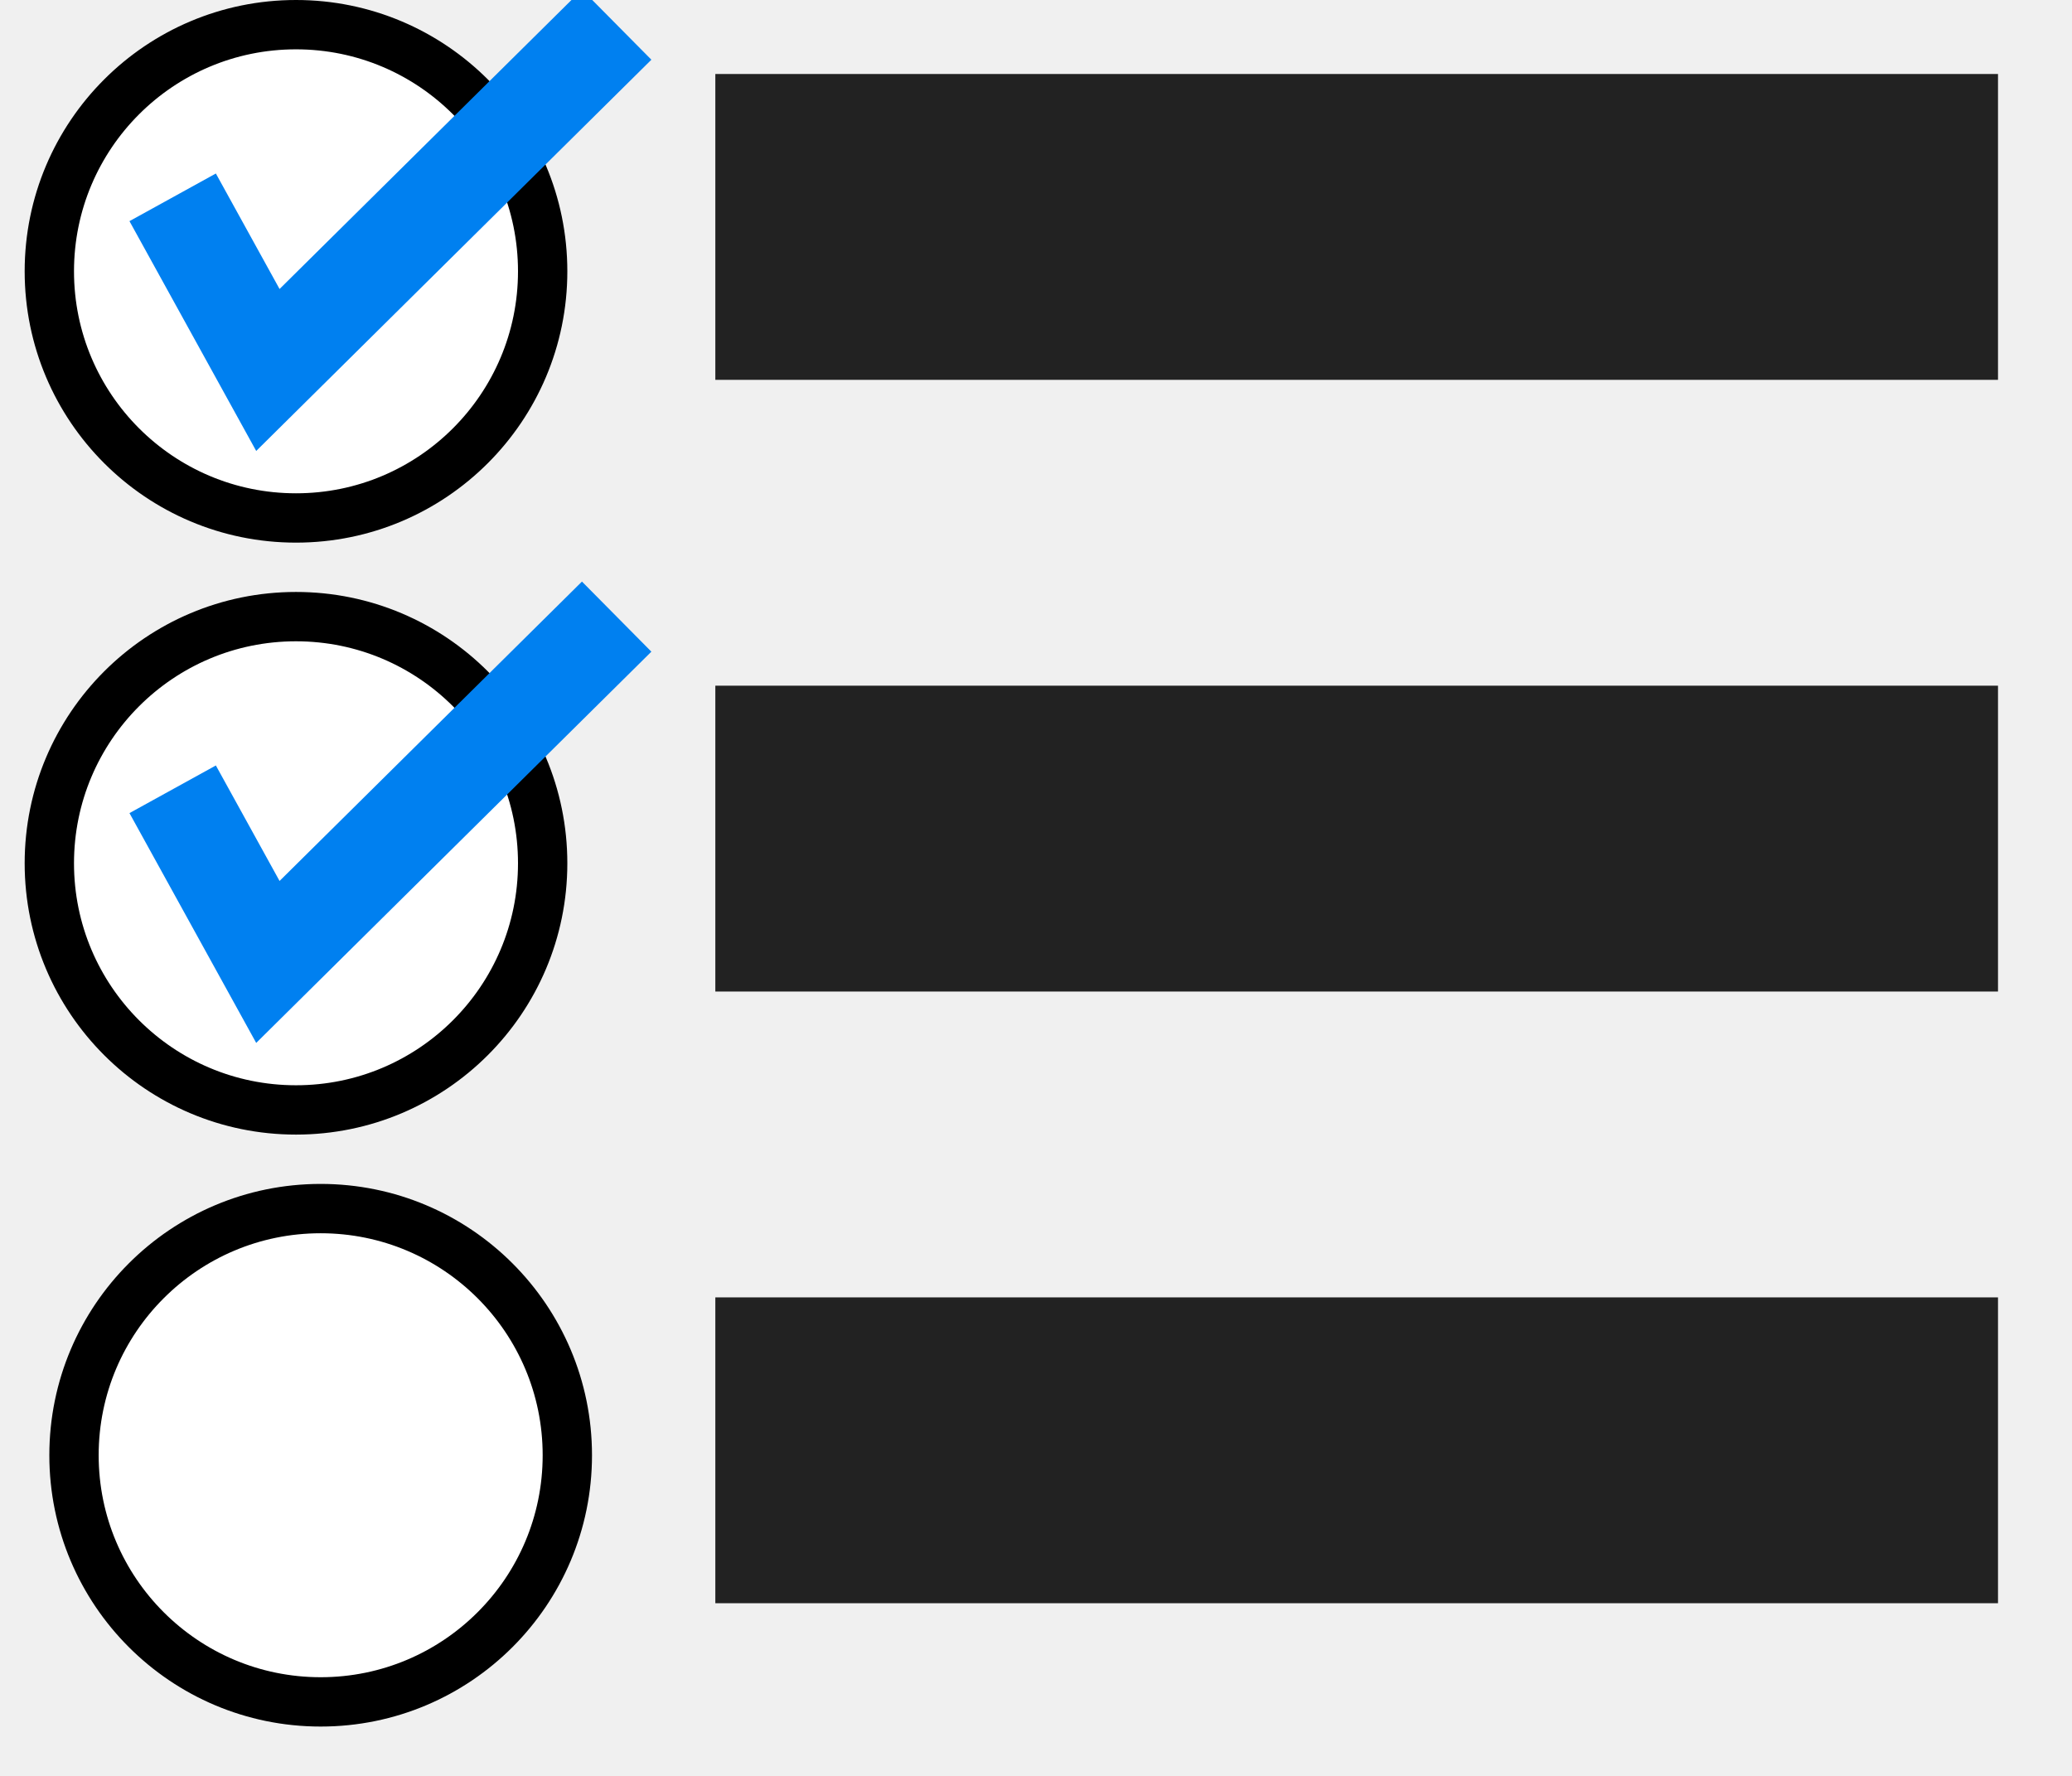
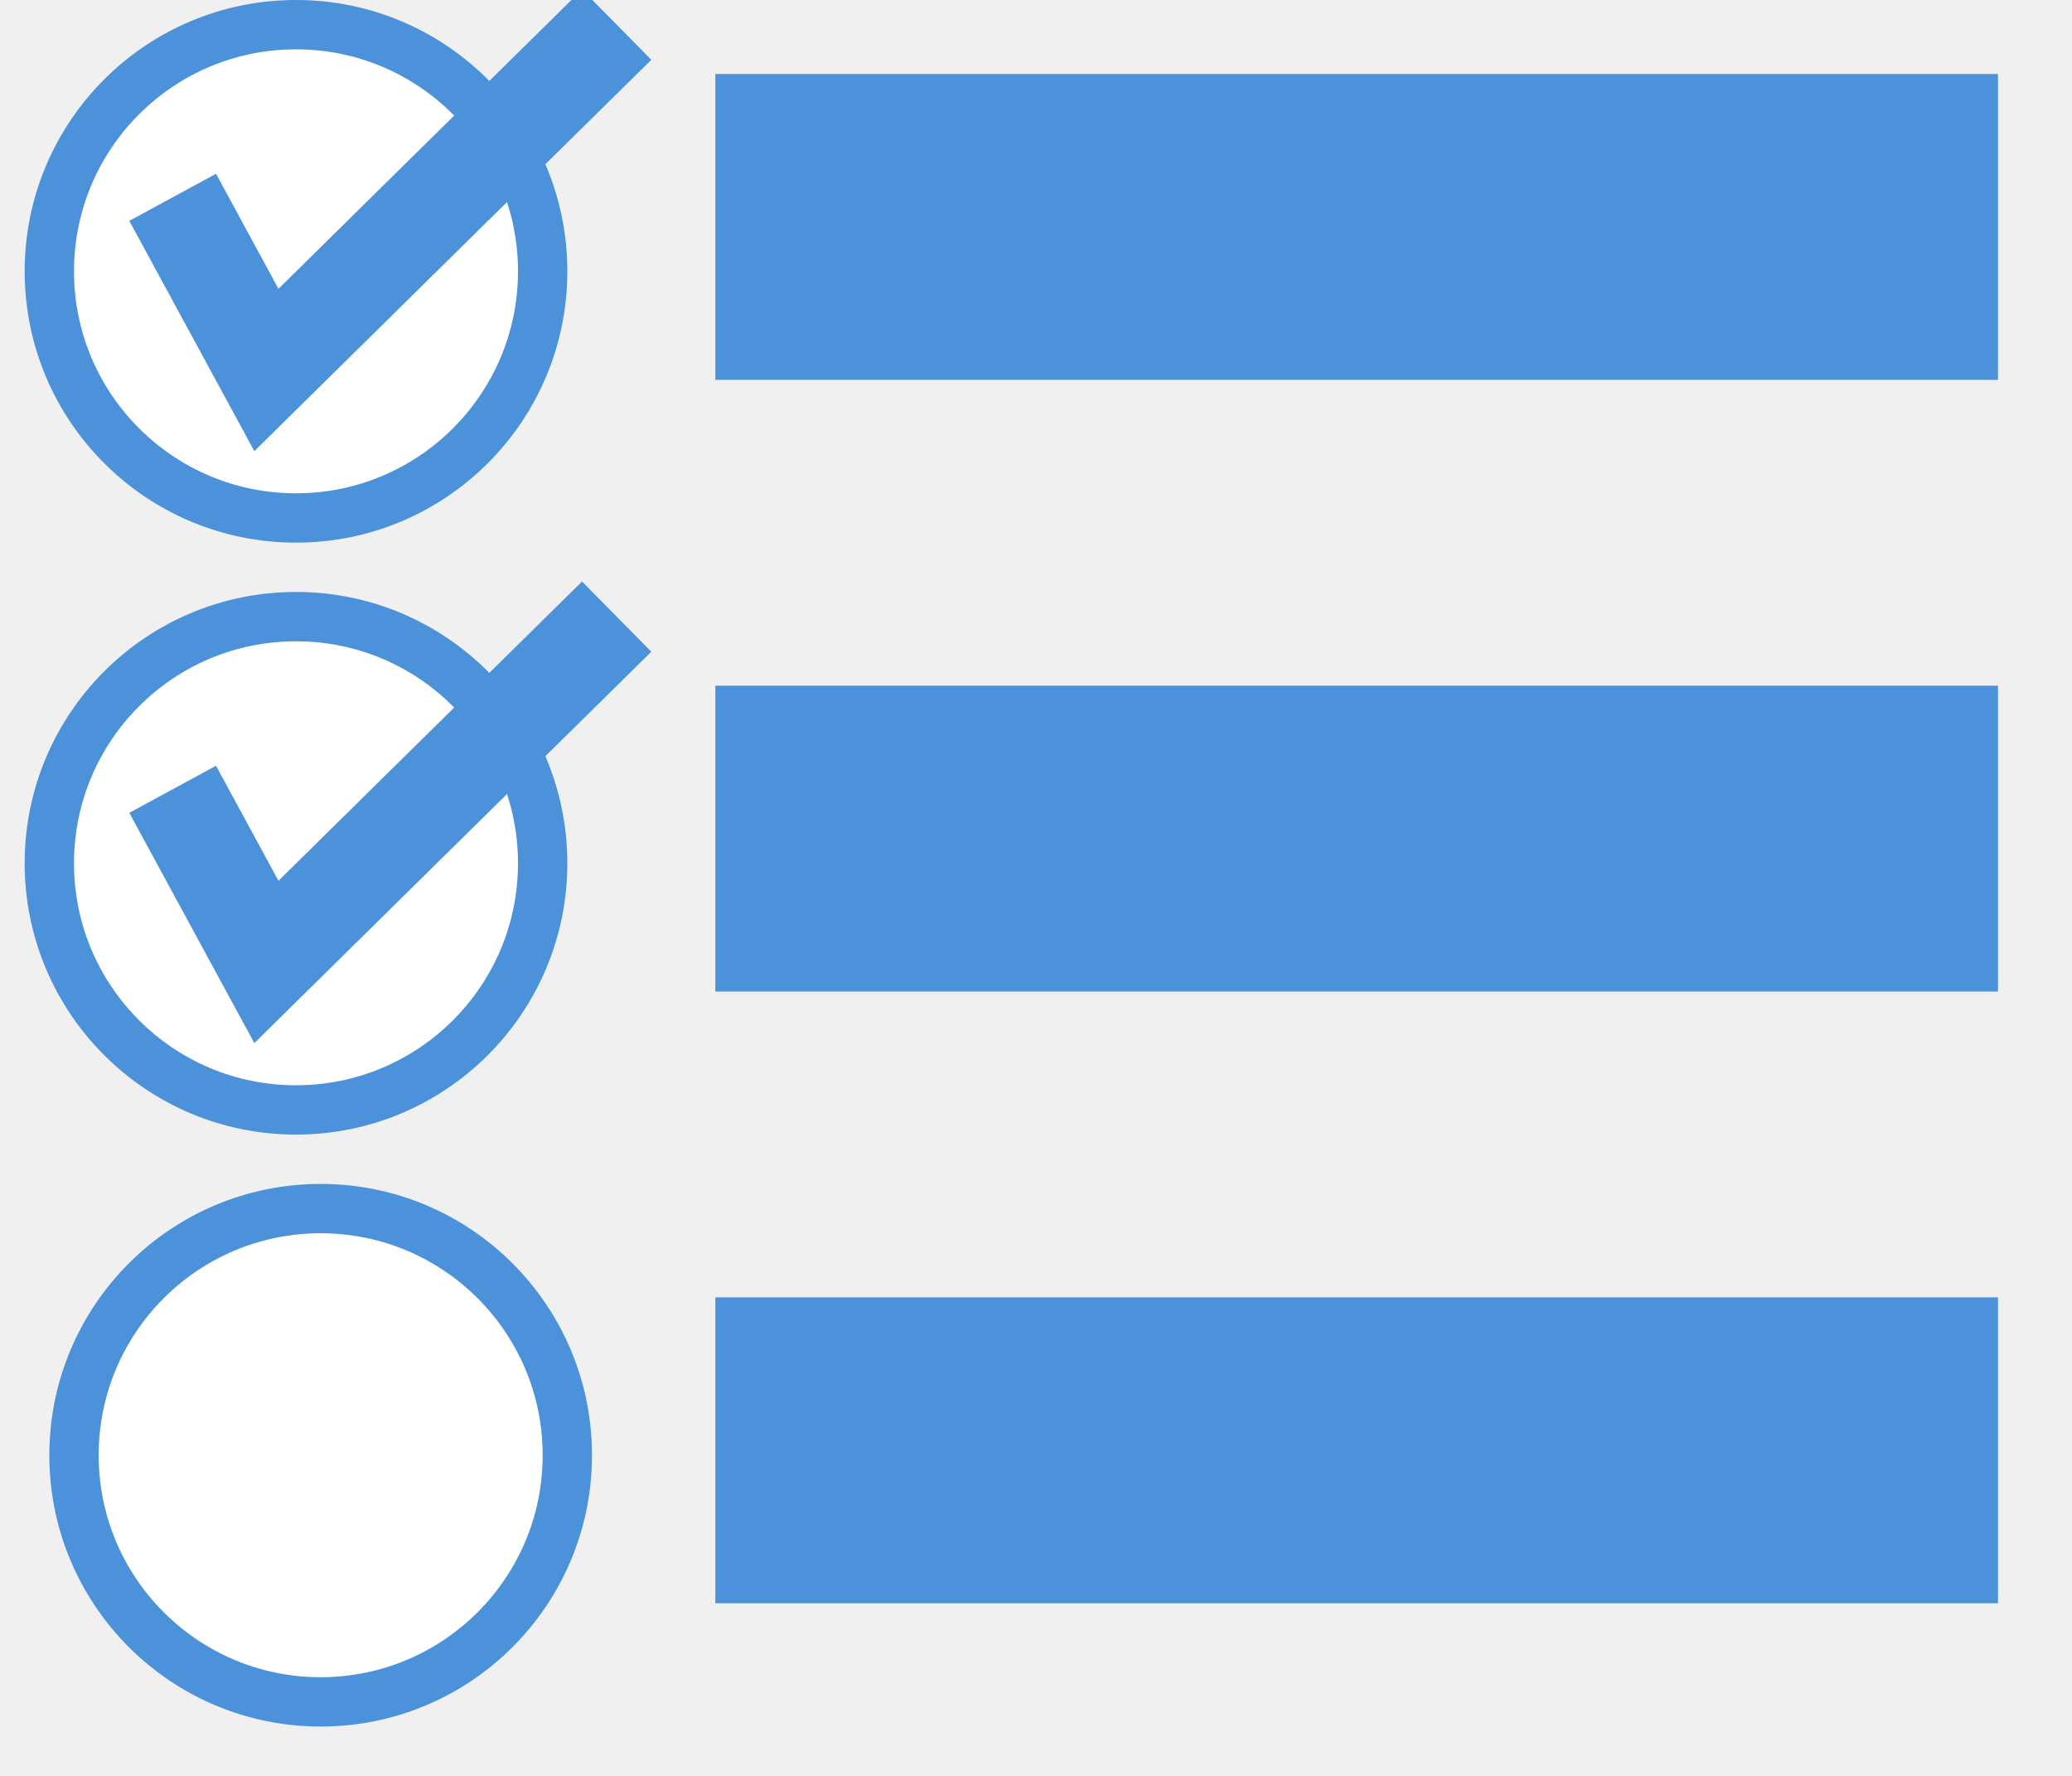
- <svg xmlns="http://www.w3.org/2000/svg" version="1.1" width="42px" height="36px" viewBox="-0.5 -0.5 42 36">
-   <defs />
-   <g>
-     <ellipse cx="6" cy="29" rx="5" ry="5" fill="#ffffff" stroke="#000000" pointer-events="all" />
-     <path d="M 14 1 L 40 1 L 40 7.2 L 14 7.2 Z M 14 13.4 L 40 13.4 L 40 19.6 L 14 19.6 Z M 14 25.8 L 40 25.8 L 40 32 L 14 32 Z" fill="#222222" stroke="none" pointer-events="all" />
-     <ellipse cx="5.5" cy="5" rx="5" ry="5" fill="#ffffff" stroke="#000000" pointer-events="all" />
-     <path d="M 3 3.5 L 4.93 7 L 12 0" fill="none" stroke="#0080f0" stroke-width="2" stroke-miterlimit="10" pointer-events="all" />
-     <ellipse cx="5.5" cy="17" rx="5" ry="5" fill="#ffffff" stroke="#000000" pointer-events="all" />
-     <path d="M 3 15.5 L 4.93 19 L 12 12" fill="none" stroke="#0080f0" stroke-width="2" stroke-miterlimit="10" pointer-events="all" />
-   </g>
+ <svg xmlns="http://www.w3.org/2000/svg" version="1.1" id="Layer_1" x="0px" y="0px" viewBox="0 0 42 36" style="enable-background:new 0 0 42 36;" xml:space="preserve">
+   <style type="text/css">
+ 	.st0{fill:#FFFFFF;stroke:#4B92DB;}
+ 	.st1{fill:#4B92DB;}
+ 	.st2{fill:none;stroke:#4B92DB;stroke-width:2;stroke-miterlimit:10;}
+ </style>
+   <ellipse pointer-events="all" class="st0" cx="6.5" cy="29.5" rx="5" ry="5" />
+   <path pointer-events="all" class="st1" d="M14.5,1.5h26v6.2h-26V1.5z M14.5,13.9h26v6.2h-26V13.9z M14.5,26.3h26v6.2h-26V26.3z" />
+   <ellipse pointer-events="all" class="st0" cx="6" cy="5.5" rx="5" ry="5" />
+   <path pointer-events="all" class="st2" d="M3.5,4l1.9,3.5l7.1-7" />
+   <ellipse pointer-events="all" class="st0" cx="6" cy="17.5" rx="5" ry="5" />
+   <path pointer-events="all" class="st2" d="M3.5,16l1.9,3.5l7.1-7" />
</svg>
